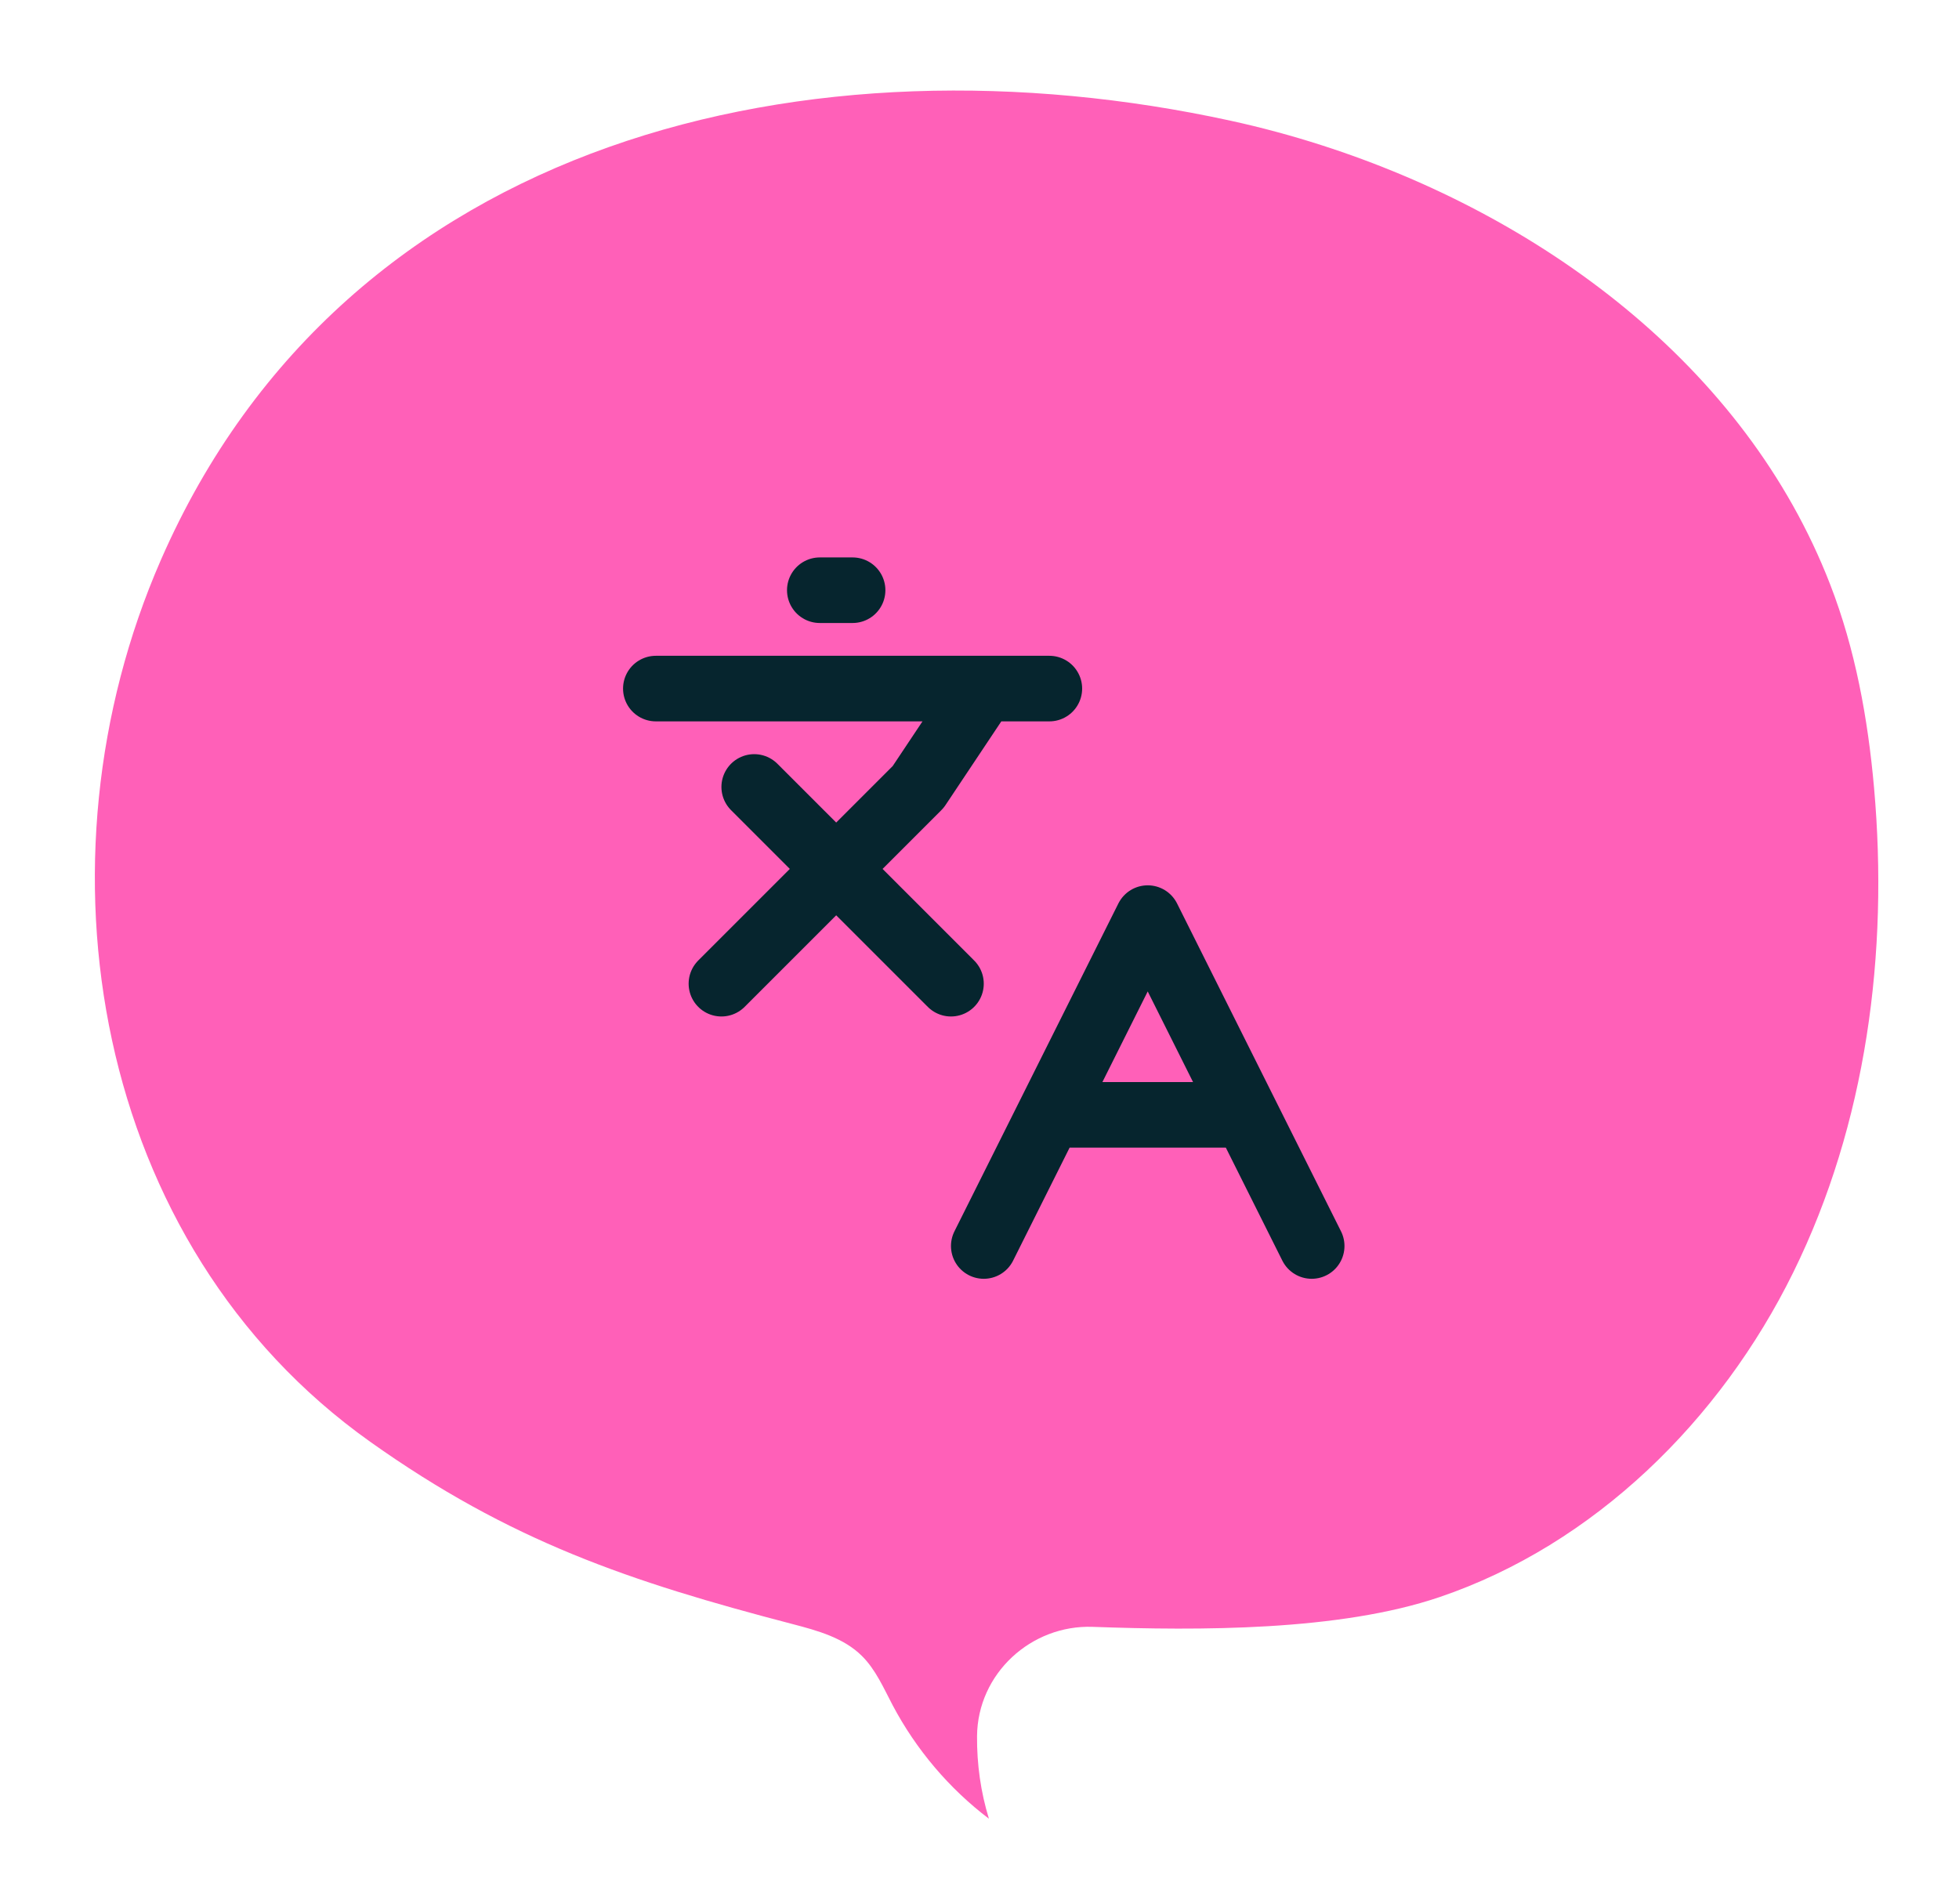
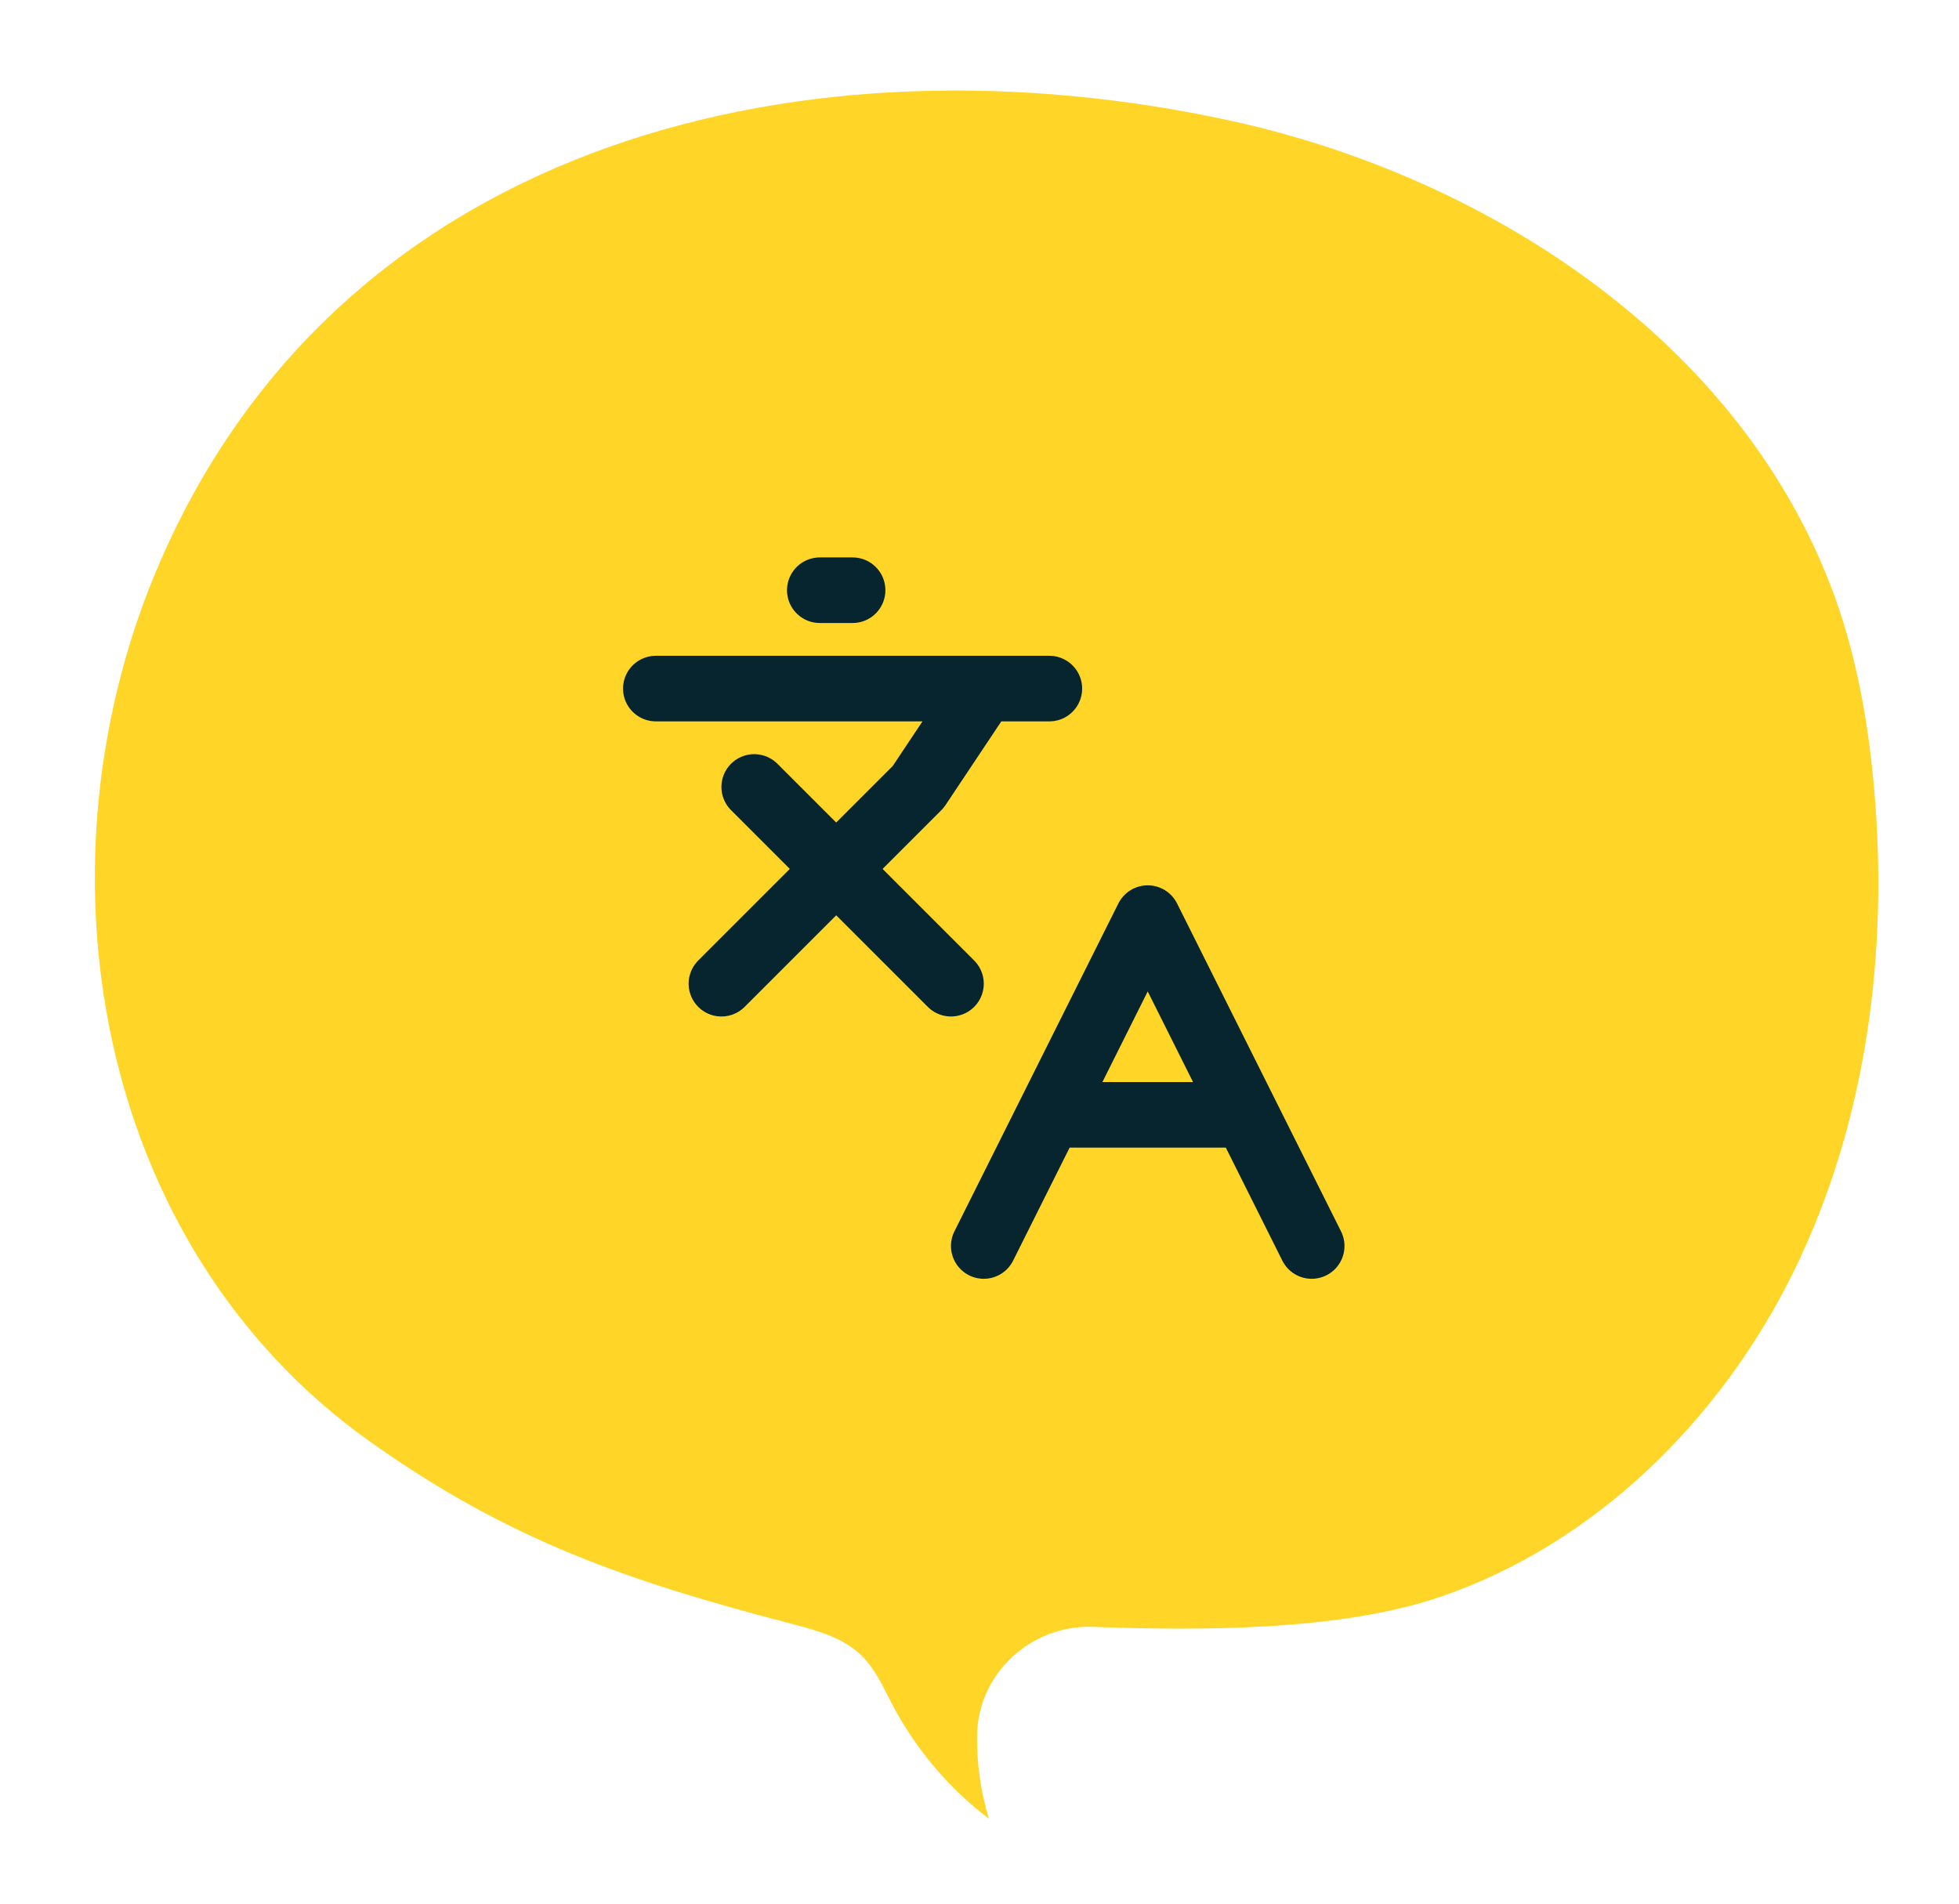
<svg xmlns="http://www.w3.org/2000/svg" preserveAspectRatio="none" overflow="visible" style="display: block;" width="59.74" height="58.055" viewBox="0 0 59.74 58.055" fill="none">
  <g id="Group 1707485745">
-     <path id="Vector" fill-rule="evenodd" clip-rule="evenodd" d="M40.303 4.429C46.953 6.564 53.213 11.119 55.81 17.821C56.577 19.797 56.962 21.912 57.15 24.031C57.596 29.064 56.916 34.274 54.688 38.8C52.462 43.327 48.607 47.11 43.898 48.708C40.841 49.746 36.558 49.732 33.322 49.615C31.449 49.548 29.812 51.036 29.795 52.947C29.788 53.801 29.907 54.653 30.157 55.466C28.947 54.549 27.937 53.358 27.221 52.004C26.945 51.479 26.704 50.919 26.285 50.503C25.725 49.947 24.93 49.729 24.172 49.531C19.195 48.233 15.553 47.001 11.287 43.969C2.828 37.957 0.884 26.286 4.904 17.082C10.559 4.131 24.804 0.909 37.525 3.681C38.453 3.883 39.382 4.133 40.303 4.429Z" fill="#FF60B8" />
+     <path id="Vector" fill-rule="evenodd" clip-rule="evenodd" d="M40.303 4.429C46.953 6.564 53.213 11.119 55.81 17.821C56.577 19.797 56.962 21.912 57.15 24.031C57.596 29.064 56.916 34.274 54.688 38.8C52.462 43.327 48.607 47.11 43.898 48.708C40.841 49.746 36.558 49.732 33.322 49.615C31.449 49.548 29.812 51.036 29.795 52.947C29.788 53.801 29.907 54.653 30.157 55.466C28.947 54.549 27.937 53.358 27.221 52.004C26.945 51.479 26.704 50.919 26.285 50.503C25.725 49.947 24.93 49.729 24.172 49.531C19.195 48.233 15.553 47.001 11.287 43.969C2.828 37.957 0.884 26.286 4.904 17.082C10.559 4.131 24.804 0.909 37.525 3.681C38.453 3.883 39.382 4.133 40.303 4.429Z" fill="#FFD527" />
    <g id="lucide/languages">
      <path id="Vector_2" d="M23 24L29 30M22 30L28 24L30 21M20 21H32M25 18H26M40 38L35 28L30 38M32 34H38" stroke="#06252E" stroke-width="2" stroke-linecap="round" stroke-linejoin="round" />
    </g>
  </g>
</svg>
